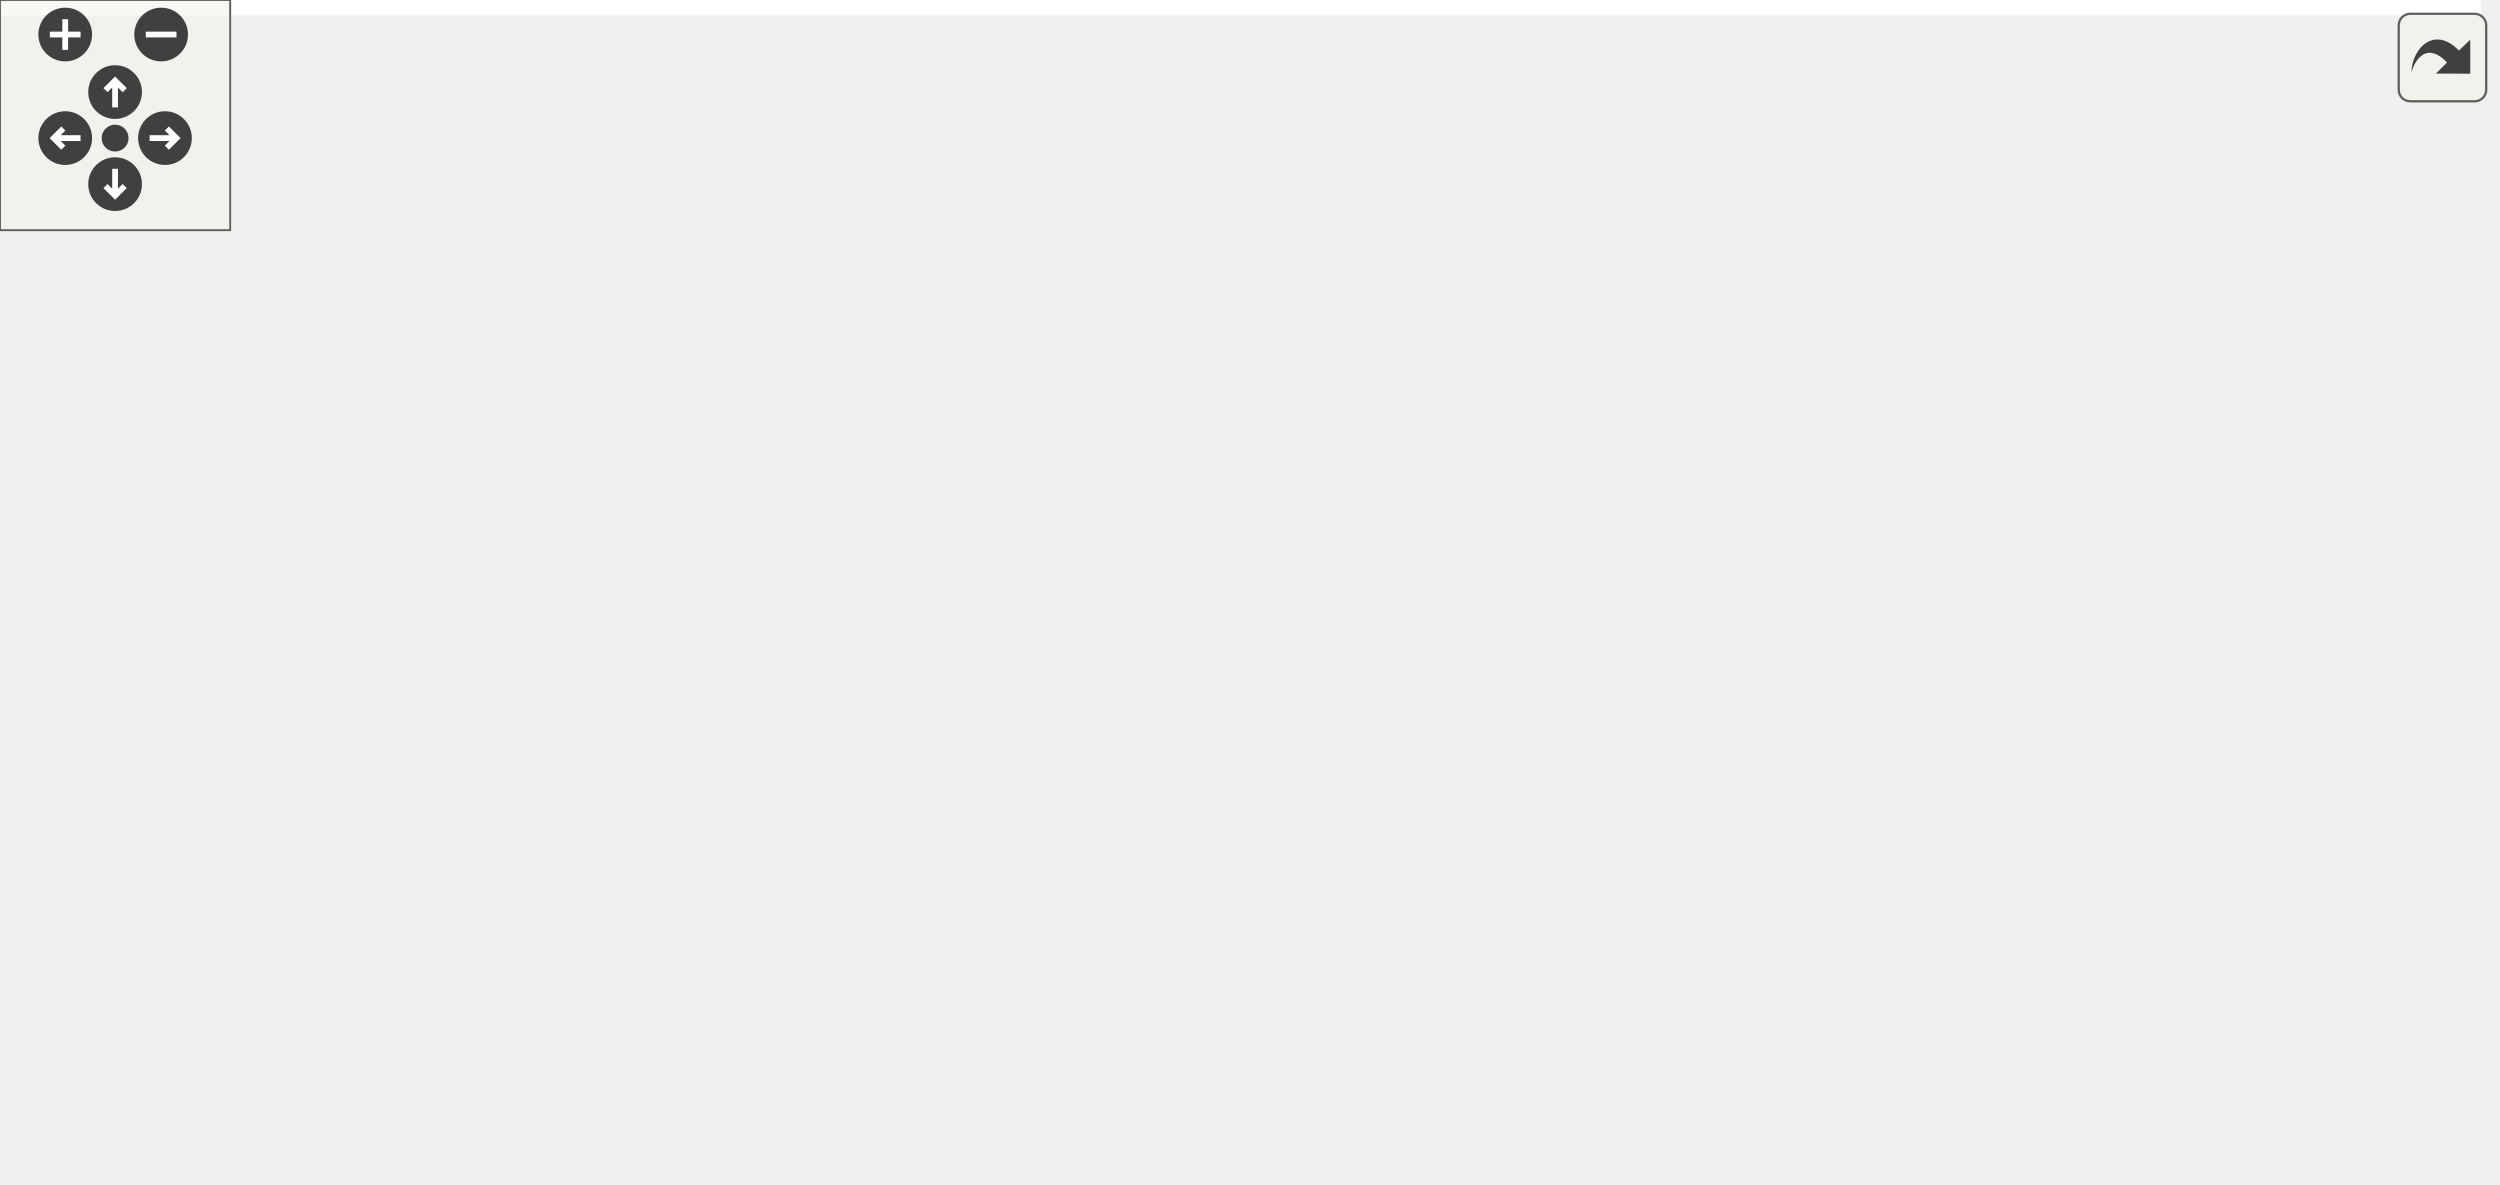
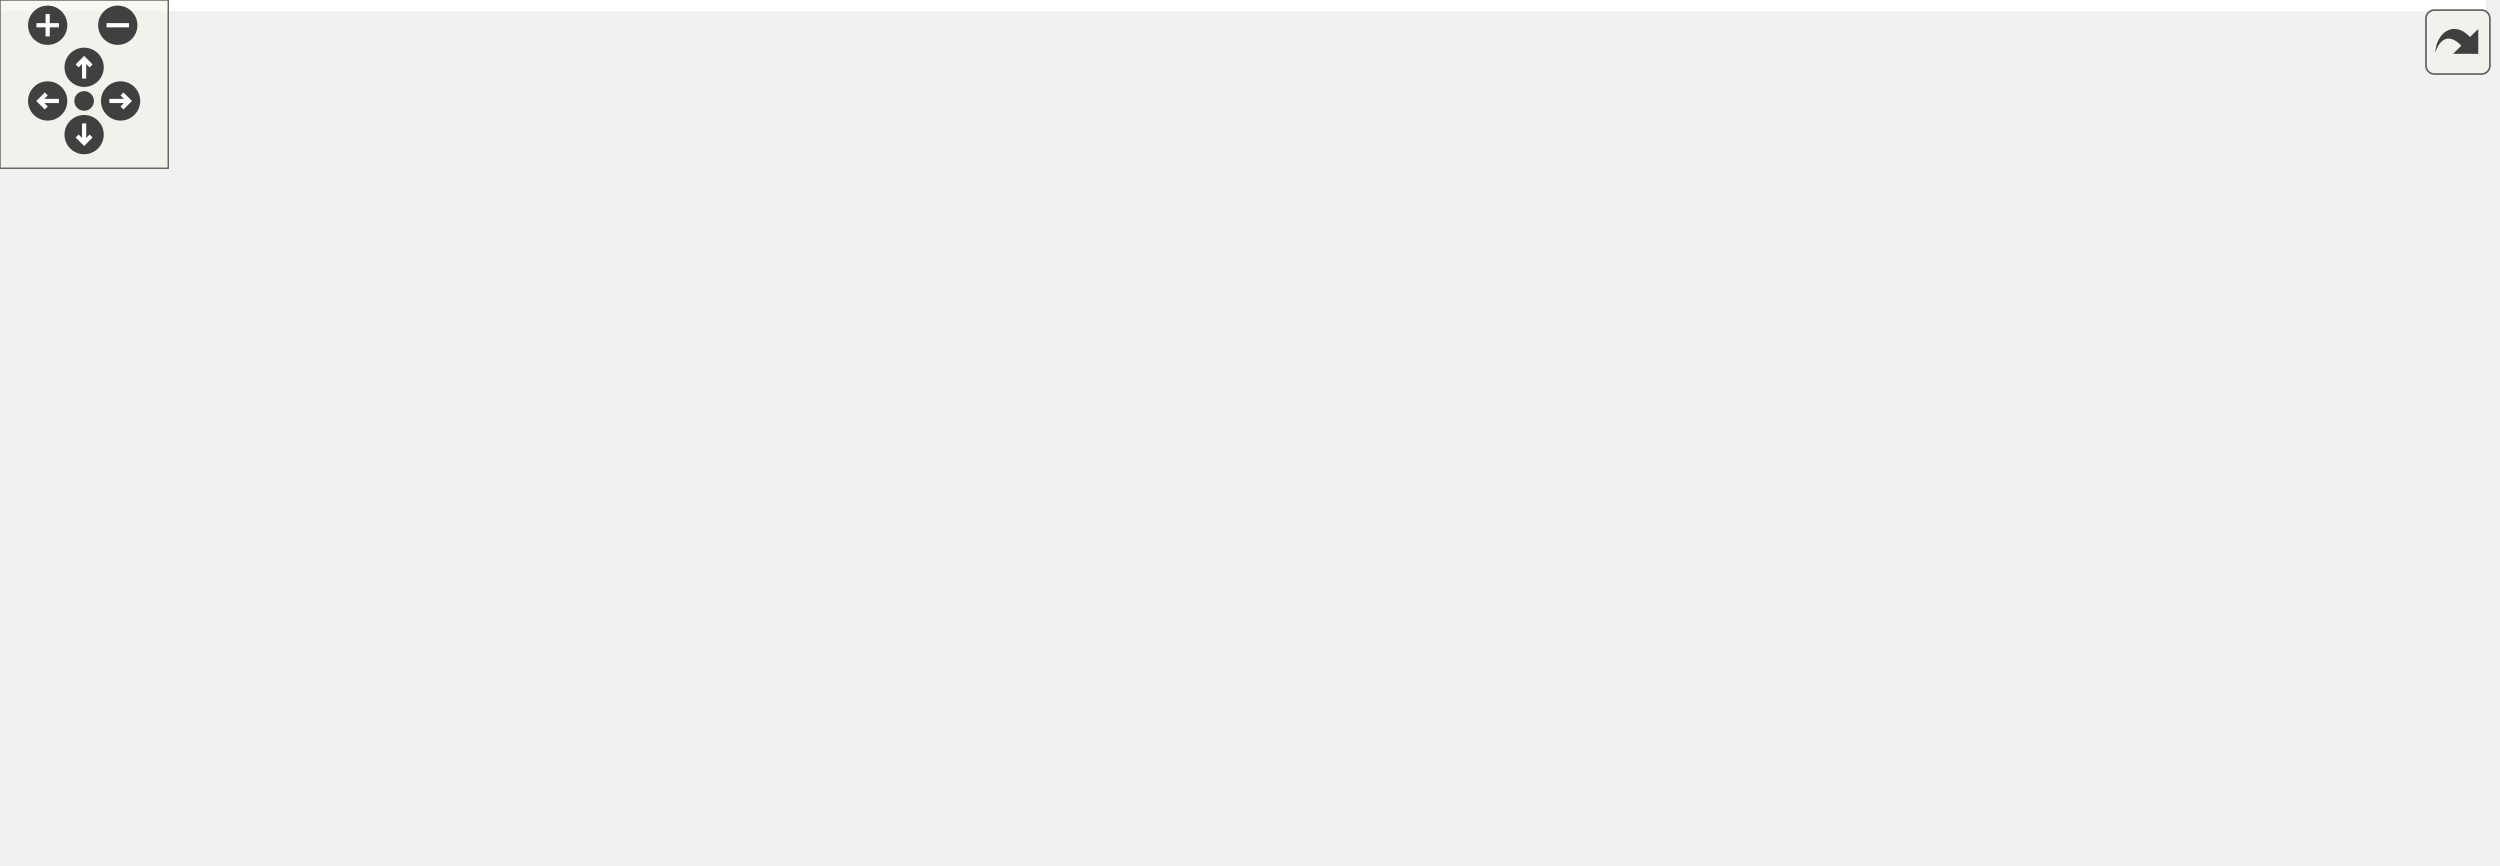
<svg xmlns="http://www.w3.org/2000/svg" xmlns:xlink="http://www.w3.org/1999/xlink" id="main" version="1.1" xml:space="preserve">
  <style type="text/css">
.edge:hover path { stroke: red; }
.edge:hover polygon { stroke: red; fill: red; }
</style>
  <defs>
    <circle id="rim" cx="0" cy="0" r="7" />
    <circle id="rim2" cx="0" cy="0" r="3.5" />
    <g id="zoomPlus">
      <use xlink:href="#rim" fill="#404040">
        <set attributeName="fill" to="#808080" begin="zoomplus.mouseover" end="zoomplus.mouseout" />
      </use>
      <path d="M-4,0h8M0,-4v8" fill="none" stroke="white" stroke-width="1.5" pointer-events="none" />
    </g>
    <g id="zoomMin">
      <use xlink:href="#rim" fill="#404040">
        <set attributeName="fill" to="#808080" begin="zoomminus.mouseover" end="zoomminus.mouseout" />
      </use>
      <path d="M-4,0h8" fill="none" stroke="white" stroke-width="1.5" pointer-events="none" />
    </g>
    <g id="dirArrow">
      <path fill="none" stroke="white" stroke-width="1.5" d="M0,-3.0v7 M-2.5,-0.5L0,-3.0L2.5,-0.5" />
    </g>
    <g id="resetDef">
      <use xlink:href="#rim2" fill="#404040">
        <set attributeName="fill" to="#808080" begin="reset.mouseover" end="reset.mouseout" />
      </use>
    </g>
  </defs>
  <svg id="graph" class="graph">
    <g id="viewport">
-       <polygon fill="white" stroke="transparent" points="-4,4 -4,-248 646.66,-248 646.66,4 -4,4" />
+       <polygon fill="white" stroke="transparent" points="-4,4 -4,-248 886.5,-248 886.5,4 -4,4" />
      <g id="node1" class="node">
        <g id="a_node1">
          <a xlink:title=" ">
-             <polygon fill="#bfbfbf" stroke="black" points="103.66,-224.5 103.66,-243.5 210.66,-243.5 210.66,-224.5 103.66,-224.5" />
-             <text text-anchor="middle" x="157.16" y="-231.5" font-family="Helvetica,sans-Serif" font-size="10.00">src/utils/callback.h</text>
+             <polygon fill="#bfbfbf" stroke="black" points="621.5,-224.5 621.5,-243.5 728.5,-243.5 728.5,-224.5 621.5,-224.5" />
+             <text text-anchor="middle" x="675" y="-231.5" font-family="Helvetica,sans-Serif" font-size="10.00">src/utils/callback.h</text>
          </a>
        </g>
      </g>
      <g id="node2" class="node">
        <g id="a_node2">
          <a xlink:href="app_2main_8cpp.html" target="_top" xlink:title=" ">
-             <polygon fill="white" stroke="black" points="213.66,-0.5 213.66,-19.5 296.66,-19.5 296.66,-0.5 213.66,-0.5" />
-             <text text-anchor="middle" x="255.16" y="-7.5" font-family="Helvetica,sans-Serif" font-size="10.00">app/main.cpp</text>
+             <polygon fill="white" stroke="black" points="799.5,-0.5 799.5,-19.5 882.5,-19.5 882.5,-0.5 799.5,-0.5" />
+             <text text-anchor="middle" x="841" y="-7.5" font-family="Helvetica,sans-Serif" font-size="10.00">app/main.cpp</text>
          </a>
        </g>
      </g>
      <g id="edge1" class="edge">
-         <path fill="none" stroke="midnightblue" d="M131.47,-219.62C77.79,-189.99 -37.24,-116.64 13.16,-56 38.16,-25.93 151.08,-15.86 213.45,-12.56" />
-         <polygon fill="midnightblue" stroke="midnightblue" points="129.97,-222.79 140.43,-224.47 133.3,-216.63 129.97,-222.79" />
+         <path fill="none" stroke="midnightblue" d="M727.4,-221.77C773.69,-208.77 838.44,-182.36 869,-132 891.71,-94.58 860.8,-40.42 847.02,-19.6" />
+         <polygon fill="midnightblue" stroke="midnightblue" points="726.28,-218.44 717.53,-224.42 728.1,-225.21 726.28,-218.44" />
      </g>
      <g id="node3" class="node">
        <g id="a_node3">
          <a xlink:href="button_8h.html" target="_top" xlink:title=" ">
-             <polygon fill="white" stroke="black" points="27.66,-112.5 27.66,-131.5 174.66,-131.5 174.66,-112.5 27.66,-112.5" />
-             <text text-anchor="middle" x="101.16" y="-119.5" font-family="Helvetica,sans-Serif" font-size="10.00">src/user_interface/button.h</text>
+             <polygon fill="white" stroke="black" points="48.5,-112.5 48.5,-131.5 195.5,-131.5 195.5,-112.5 48.5,-112.5" />
+             <text text-anchor="middle" x="122" y="-119.5" font-family="Helvetica,sans-Serif" font-size="10.00">src/user_interface/button.h</text>
          </a>
        </g>
      </g>
      <g id="edge2" class="edge">
-         <path fill="none" stroke="midnightblue" d="M148.16,-215.32C135.97,-191.37 114.68,-149.55 105.54,-131.59" />
-         <polygon fill="midnightblue" stroke="midnightblue" points="145.11,-217.04 152.77,-224.37 151.35,-213.87 145.11,-217.04" />
+         <path fill="none" stroke="midnightblue" d="M621.94,-222.45C512.76,-200.73 264.81,-151.41 164.91,-131.53" />
+         <polygon fill="midnightblue" stroke="midnightblue" points="621.58,-225.94 632.07,-224.46 622.94,-219.08 621.58,-225.94" />
      </g>
      <g id="node6" class="node">
        <g id="a_node6">
          <a xlink:href="ui_8h.html" target="_top" xlink:title=" ">
-             <polygon fill="white" stroke="black" points="192.66,-168.5 192.66,-187.5 317.66,-187.5 317.66,-168.5 192.66,-168.5" />
-             <text text-anchor="middle" x="255.16" y="-175.5" font-family="Helvetica,sans-Serif" font-size="10.00">src/user_interface/ui.h</text>
+             <polygon fill="white" stroke="black" points="468.5,-168.5 468.5,-187.5 593.5,-187.5 593.5,-168.5 468.5,-168.5" />
+             <text text-anchor="middle" x="531" y="-175.5" font-family="Helvetica,sans-Serif" font-size="10.00">src/user_interface/ui.h</text>
          </a>
        </g>
      </g>
      <g id="edge6" class="edge">
-         <path fill="none" stroke="midnightblue" d="M181.75,-219.45C199.84,-209.48 223.9,-196.23 239.46,-187.65" />
-         <polygon fill="midnightblue" stroke="midnightblue" points="179.98,-216.43 172.91,-224.32 183.36,-222.56 179.98,-216.43" />
-       </g>
-       <g id="node10" class="node">
-         <g id="a_node10">
+         <path fill="none" stroke="midnightblue" d="M642.75,-220.91C615.68,-210.75 577.68,-196.51 553.71,-187.52" />
+         <polygon fill="midnightblue" stroke="midnightblue" points="641.59,-224.21 652.18,-224.44 644.05,-217.66 641.59,-224.21" />
+       </g>
+       <g id="node12" class="node">
+         <g id="a_node12">
          <a xlink:href="window_8h.html" target="_top" xlink:title=" ">
-             <polygon fill="white" stroke="black" points="557.16,-112.5 557.16,-131.5 637.16,-131.5 637.16,-112.5 557.16,-112.5" />
-             <text text-anchor="middle" x="597.16" y="-119.5" font-family="Helvetica,sans-Serif" font-size="10.00">src/window.h</text>
-           </a>
-         </g>
-       </g>
-       <g id="edge16" class="edge">
-         <path fill="none" stroke="midnightblue" d="M201.23,-221.98C289.03,-200.03 484.09,-151.27 563.02,-131.53" />
-         <polygon fill="midnightblue" stroke="midnightblue" points="200.18,-218.64 191.32,-224.46 201.87,-225.43 200.18,-218.64" />
+             <polygon fill="white" stroke="black" points="780,-112.5 780,-131.5 860,-131.5 860,-112.5 780,-112.5" />
+             <text text-anchor="middle" x="820" y="-119.5" font-family="Helvetica,sans-Serif" font-size="10.00">src/window.h</text>
+           </a>
+         </g>
+       </g>
+       <g id="edge19" class="edge">
+         <path fill="none" stroke="midnightblue" d="M694.62,-218.12C725.4,-194.77 784.05,-150.27 808.67,-131.59" />
+         <polygon fill="midnightblue" stroke="midnightblue" points="692.23,-215.54 686.38,-224.37 696.46,-221.11 692.23,-215.54" />
      </g>
      <g id="node4" class="node">
        <g id="a_node4">
          <a xlink:href="button_8cpp.html" target="_top" xlink:title=" ">
-             <polygon fill="white" stroke="black" points="22.16,-56.5 22.16,-75.5 180.16,-75.5 180.16,-56.5 22.16,-56.5" />
-             <text text-anchor="middle" x="101.16" y="-63.5" font-family="Helvetica,sans-Serif" font-size="10.00">src/user_interface/button.cpp</text>
+             <polygon fill="white" stroke="black" points="0,-56.5 0,-75.5 158,-75.5 158,-56.5 0,-56.5" />
+             <text text-anchor="middle" x="79" y="-63.5" font-family="Helvetica,sans-Serif" font-size="10.00">src/user_interface/button.cpp</text>
          </a>
        </g>
      </g>
      <g id="edge3" class="edge">
-         <path fill="none" stroke="midnightblue" d="M101.16,-101.8C101.16,-92.91 101.16,-82.78 101.16,-75.75" />
-         <polygon fill="midnightblue" stroke="midnightblue" points="97.66,-102.08 101.16,-112.08 104.66,-102.08 97.66,-102.08" />
+         <path fill="none" stroke="midnightblue" d="M108.58,-104.14C101.09,-94.74 92.06,-83.4 85.97,-75.75" />
+         <polygon fill="midnightblue" stroke="midnightblue" points="105.93,-106.44 114.9,-112.08 111.41,-102.08 105.93,-106.44" />
      </g>
      <g id="node5" class="node">
        <g id="a_node5">
          <a xlink:href="user__interface_8h.html" target="_top" xlink:title=" ">
-             <polygon fill="white" stroke="black" points="198.66,-56.5 198.66,-75.5 311.66,-75.5 311.66,-56.5 198.66,-56.5" />
-             <text text-anchor="middle" x="255.16" y="-63.5" font-family="Helvetica,sans-Serif" font-size="10.00">src/user_interface.h</text>
+             <polygon fill="white" stroke="black" points="176.5,-56.5 176.5,-75.5 289.5,-75.5 289.5,-56.5 176.5,-56.5" />
+             <text text-anchor="middle" x="233" y="-63.5" font-family="Helvetica,sans-Serif" font-size="10.00">src/user_interface.h</text>
          </a>
        </g>
      </g>
      <g id="edge4" class="edge">
-         <path fill="none" stroke="midnightblue" d="M135.27,-109.04C164.25,-98.88 205.12,-84.55 230.88,-75.52" />
-         <polygon fill="midnightblue" stroke="midnightblue" points="133.84,-105.83 125.56,-112.44 136.16,-112.44 133.84,-105.83" />
+         <path fill="none" stroke="midnightblue" d="M149.01,-107.86C169.59,-97.85 197.34,-84.35 215.21,-75.65" />
+         <polygon fill="midnightblue" stroke="midnightblue" points="147.3,-104.8 139.83,-112.32 150.36,-111.1 147.3,-104.8" />
      </g>
      <g id="edge5" class="edge">
-         <path fill="none" stroke="midnightblue" d="M255.16,-45.8C255.16,-36.91 255.16,-26.78 255.16,-19.75" />
-         <polygon fill="midnightblue" stroke="midnightblue" points="251.66,-46.08 255.16,-56.08 258.66,-46.08 251.66,-46.08" />
+         <path fill="none" stroke="midnightblue" d="M299.72,-55.86C492.24,-34.83 709.86,-19.57 799.37,-13.67" />
+         <polygon fill="midnightblue" stroke="midnightblue" points="299.25,-52.39 289.7,-56.96 300.02,-59.35 299.25,-52.39" />
      </g>
      <g id="edge7" class="edge">
-         <path fill="none" stroke="midnightblue" d="M221.05,-165.04C192.08,-154.88 151.2,-140.55 125.45,-131.52" />
-         <polygon fill="midnightblue" stroke="midnightblue" points="220.17,-168.44 230.76,-168.44 222.48,-161.83 220.17,-168.44" />
-       </g>
-       <g id="edge12" class="edge">
-         <path fill="none" stroke="midnightblue" d="M239.45,-160.88C232.74,-152.88 225.65,-142.66 222.16,-132 215.23,-110.83 233.43,-88.05 245.48,-75.87" />
-         <polygon fill="midnightblue" stroke="midnightblue" points="236.86,-163.24 246.14,-168.34 242.07,-158.56 236.86,-163.24" />
+         <path fill="none" stroke="midnightblue" d="M458.32,-167.4C381.19,-157.22 260.48,-141.28 186.58,-131.53" />
+         <polygon fill="midnightblue" stroke="midnightblue" points="458.06,-170.9 468.44,-168.74 458.98,-163.96 458.06,-170.9" />
+       </g>
+       <g id="edge15" class="edge">
+         <path fill="none" stroke="midnightblue" d="M457.88,-175.14C382.63,-171.62 272.36,-161.43 243,-132 228,-116.97 229.52,-89.47 231.47,-75.55" />
+         <polygon fill="midnightblue" stroke="midnightblue" points="458.11,-178.66 468.25,-175.6 458.42,-171.66 458.11,-178.66" />
      </g>
      <g id="node7" class="node">
        <g id="a_node7">
-           <a xlink:href="selector_8h.html" target="_top" xlink:title=" ">
-             <polygon fill="white" stroke="black" points="231.16,-112.5 231.16,-131.5 385.16,-131.5 385.16,-112.5 231.16,-112.5" />
-             <text text-anchor="middle" x="308.16" y="-119.5" font-family="Helvetica,sans-Serif" font-size="10.00">src/user_interface/selector.h</text>
+           <a xlink:href="image__viewer_8h.html" target="_top" xlink:title=" ">
+             <polygon fill="white" stroke="black" points="252,-112.5 252,-131.5 436,-131.5 436,-112.5 252,-112.5" />
+             <text text-anchor="middle" x="344" y="-119.5" font-family="Helvetica,sans-Serif" font-size="10.00">src/user_interface/image_viewer.h</text>
          </a>
        </g>
      </g>
      <g id="edge8" class="edge">
-         <path fill="none" stroke="midnightblue" d="M271.14,-160.72C280.49,-151.2 291.91,-139.56 299.57,-131.75" />
-         <polygon fill="midnightblue" stroke="midnightblue" points="268.42,-158.49 263.91,-168.08 273.42,-163.4 268.42,-158.49" />
+         <path fill="none" stroke="midnightblue" d="M491.41,-165.57C456.13,-155.38 405.31,-140.7 373.49,-131.52" />
+         <polygon fill="midnightblue" stroke="midnightblue" points="490.79,-169.03 501.37,-168.44 492.73,-162.31 490.79,-169.03" />
      </g>
      <g id="node9" class="node">
        <g id="a_node9">
+           <a xlink:href="selector_8h.html" target="_top" xlink:title=" ">
+             <polygon fill="white" stroke="black" points="454,-112.5 454,-131.5 608,-131.5 608,-112.5 454,-112.5" />
+             <text text-anchor="middle" x="531" y="-119.5" font-family="Helvetica,sans-Serif" font-size="10.00">src/user_interface/selector.h</text>
+           </a>
+         </g>
+       </g>
+       <g id="edge11" class="edge">
+         <path fill="none" stroke="midnightblue" d="M531,-157.8C531,-148.91 531,-138.78 531,-131.75" />
+         <polygon fill="midnightblue" stroke="midnightblue" points="527.5,-158.08 531,-168.08 534.5,-158.08 527.5,-158.08" />
+       </g>
+       <g id="node11" class="node">
+         <g id="a_node11">
          <a xlink:href="ui_8cpp.html" target="_top" xlink:title=" ">
-             <polygon fill="white" stroke="black" points="403.16,-112.5 403.16,-131.5 539.16,-131.5 539.16,-112.5 403.16,-112.5" />
-             <text text-anchor="middle" x="471.16" y="-119.5" font-family="Helvetica,sans-Serif" font-size="10.00">src/user_interface/ui.cpp</text>
-           </a>
-         </g>
-       </g>
-       <g id="edge11" class="edge">
-         <path fill="none" stroke="midnightblue" d="M299.33,-165.96C340.12,-155.76 399.88,-140.82 437.1,-131.52" />
-         <polygon fill="midnightblue" stroke="midnightblue" points="298.24,-162.62 289.39,-168.44 299.94,-169.41 298.24,-162.62" />
-       </g>
-       <g id="edge13" class="edge">
-         <path fill="none" stroke="midnightblue" d="M323.91,-167.02C383.35,-158.26 471.53,-144.92 548.16,-132 551.06,-131.51 554.06,-130.99 557.07,-130.46" />
-         <polygon fill="midnightblue" stroke="midnightblue" points="323.28,-163.58 313.89,-168.5 324.3,-170.5 323.28,-163.58" />
+             <polygon fill="white" stroke="black" points="626,-112.5 626,-131.5 762,-131.5 762,-112.5 626,-112.5" />
+             <text text-anchor="middle" x="694" y="-119.5" font-family="Helvetica,sans-Serif" font-size="10.00">src/user_interface/ui.cpp</text>
+           </a>
+         </g>
+       </g>
+       <g id="edge14" class="edge">
+         <path fill="none" stroke="midnightblue" d="M566.7,-165.17C597.4,-155 640.92,-140.59 668.29,-131.52" />
+         <polygon fill="midnightblue" stroke="midnightblue" points="565.22,-161.98 556.83,-168.44 567.42,-168.62 565.22,-161.98" />
+       </g>
+       <g id="edge16" class="edge">
+         <path fill="none" stroke="midnightblue" d="M586.63,-166.6C643.13,-156.05 729.25,-139.96 779.55,-130.56" />
+         <polygon fill="midnightblue" stroke="midnightblue" points="585.98,-163.17 576.79,-168.44 587.27,-170.05 585.98,-163.17" />
      </g>
      <g id="edge10" class="edge">
-         <path fill="none" stroke="midnightblue" d="M292.18,-104.72C282.84,-95.2 271.42,-83.56 263.75,-75.75" />
-         <polygon fill="midnightblue" stroke="midnightblue" points="289.91,-107.4 299.41,-112.08 294.9,-102.49 289.91,-107.4" />
+         <path fill="none" stroke="midnightblue" d="M316.99,-107.86C296.41,-97.85 268.66,-84.35 250.79,-75.65" />
+         <polygon fill="midnightblue" stroke="midnightblue" points="315.64,-111.1 326.17,-112.32 318.7,-104.8 315.64,-111.1" />
      </g>
      <g id="node8" class="node">
        <g id="a_node8">
+           <a xlink:href="image__viewer_8cpp.html" target="_top" xlink:title=" ">
+             <polygon fill="white" stroke="black" points="307.5,-56.5 307.5,-75.5 502.5,-75.5 502.5,-56.5 307.5,-56.5" />
+             <text text-anchor="middle" x="405" y="-63.5" font-family="Helvetica,sans-Serif" font-size="10.00">src/user_interface/image_viewer.cpp</text>
+           </a>
+         </g>
+       </g>
+       <g id="edge9" class="edge">
+         <path fill="none" stroke="midnightblue" d="M361.47,-105.54C372.34,-95.91 385.94,-83.87 395.02,-75.83" />
+         <polygon fill="midnightblue" stroke="midnightblue" points="358.97,-103.07 353.8,-112.32 363.61,-108.32 358.97,-103.07" />
+       </g>
+       <g id="edge13" class="edge">
+         <path fill="none" stroke="midnightblue" d="M473.61,-110.6C417.29,-100.4 332.44,-85.02 280,-75.52" />
+         <polygon fill="midnightblue" stroke="midnightblue" points="473.32,-114.1 483.78,-112.44 474.57,-107.22 473.32,-114.1" />
+       </g>
+       <g id="node10" class="node">
+         <g id="a_node10">
          <a xlink:href="selector_8cpp.html" target="_top" xlink:title=" ">
-             <polygon fill="white" stroke="black" points="329.66,-56.5 329.66,-75.5 494.66,-75.5 494.66,-56.5 329.66,-56.5" />
-             <text text-anchor="middle" x="412.16" y="-63.5" font-family="Helvetica,sans-Serif" font-size="10.00">src/user_interface/selector.cpp</text>
-           </a>
-         </g>
-       </g>
-       <g id="edge9" class="edge">
-         <path fill="none" stroke="midnightblue" d="M333.99,-107.59C353.22,-97.61 378.91,-84.27 395.49,-75.65" />
-         <polygon fill="midnightblue" stroke="midnightblue" points="332.13,-104.61 324.87,-112.32 335.36,-110.82 332.13,-104.61" />
-       </g>
-       <g id="edge14" class="edge">
-         <path fill="none" stroke="midnightblue" d="M580.25,-105.74C562.57,-90.67 533.39,-68.16 504.16,-56 435.01,-27.22 347.52,-16.81 296.79,-13.07" />
-         <polygon fill="midnightblue" stroke="midnightblue" points="578.11,-108.53 587.95,-112.46 582.72,-103.25 578.11,-108.53" />
-       </g>
-       <g id="node11" class="node">
-         <g id="a_node11">
+             <polygon fill="white" stroke="black" points="520.5,-56.5 520.5,-75.5 685.5,-75.5 685.5,-56.5 520.5,-56.5" />
+             <text text-anchor="middle" x="603" y="-63.5" font-family="Helvetica,sans-Serif" font-size="10.00">src/user_interface/selector.cpp</text>
+           </a>
+         </g>
+       </g>
+       <g id="edge12" class="edge">
+         <path fill="none" stroke="midnightblue" d="M550.87,-106.1C563.82,-96.38 580.3,-84.03 591.22,-75.83" />
+         <polygon fill="midnightblue" stroke="midnightblue" points="548.47,-103.52 542.57,-112.32 552.67,-109.12 548.47,-103.52" />
+       </g>
+       <g id="edge17" class="edge">
+         <path fill="none" stroke="midnightblue" d="M823.56,-102.35C828.16,-78.25 835.98,-37.31 839.36,-19.59" />
+         <polygon fill="midnightblue" stroke="midnightblue" points="820.09,-101.89 821.65,-112.37 826.96,-103.2 820.09,-101.89" />
+       </g>
+       <g id="node13" class="node">
+         <g id="a_node13">
          <a xlink:href="window_8cpp.html" target="_top" xlink:title=" ">
-             <polygon fill="white" stroke="black" points="551.66,-56.5 551.66,-75.5 642.66,-75.5 642.66,-56.5 551.66,-56.5" />
-             <text text-anchor="middle" x="597.16" y="-63.5" font-family="Helvetica,sans-Serif" font-size="10.00">src/window.cpp</text>
-           </a>
-         </g>
-       </g>
-       <g id="edge15" class="edge">
-         <path fill="none" stroke="midnightblue" d="M597.16,-101.8C597.16,-92.91 597.16,-82.78 597.16,-75.75" />
-         <polygon fill="midnightblue" stroke="midnightblue" points="593.66,-102.08 597.16,-112.08 600.66,-102.08 593.66,-102.08" />
+             <polygon fill="white" stroke="black" points="721.5,-56.5 721.5,-75.5 812.5,-75.5 812.5,-56.5 721.5,-56.5" />
+             <text text-anchor="middle" x="767" y="-63.5" font-family="Helvetica,sans-Serif" font-size="10.00">src/window.cpp</text>
+           </a>
+         </g>
+       </g>
+       <g id="edge18" class="edge">
+         <path fill="none" stroke="midnightblue" d="M804.02,-104.72C794.68,-95.2 783.25,-83.56 775.59,-75.75" />
+         <polygon fill="midnightblue" stroke="midnightblue" points="801.75,-107.4 811.25,-112.08 806.74,-102.49 801.75,-107.4" />
      </g>
    </g>
  </svg>
  <g id="navigator" transform="translate(0 0)" fill="#404254">
    <rect fill="#f2f5e9" fill-opacity="0.5" stroke="#606060" stroke-width=".5" x="0" y="0" width="60" height="60" />
    <use id="zoomplus" xlink:href="#zoomPlus" x="17" y="9" />
    <use id="zoomminus" xlink:href="#zoomMin" x="42" y="9" />
    <use id="reset" xlink:href="#resetDef" x="30" y="36" />
    <g id="arrowUp" xlink:href="#dirArrow" transform="translate(30 24)">
      <use xlink:href="#rim" fill="#404040">
        <set attributeName="fill" to="#808080" begin="arrowUp.mouseover" end="arrowUp.mouseout" />
      </use>
      <path fill="none" stroke="white" stroke-width="1.5" d="M0,-3.0v7 M-2.5,-0.5L0,-3.0L2.5,-0.5" />
    </g>
    <g id="arrowRight" xlink:href="#dirArrow" transform="rotate(90) translate(36 -43)">
      <use xlink:href="#rim" fill="#404040">
        <set attributeName="fill" to="#808080" begin="arrowRight.mouseover" end="arrowRight.mouseout" />
      </use>
      <path fill="none" stroke="white" stroke-width="1.5" d="M0,-3.0v7 M-2.5,-0.5L0,-3.0L2.5,-0.5" />
    </g>
    <g id="arrowDown" xlink:href="#dirArrow" transform="rotate(180) translate(-30 -48)">
      <use xlink:href="#rim" fill="#404040">
        <set attributeName="fill" to="#808080" begin="arrowDown.mouseover" end="arrowDown.mouseout" />
      </use>
      <path fill="none" stroke="white" stroke-width="1.5" d="M0,-3.0v7 M-2.5,-0.5L0,-3.0L2.5,-0.5" />
    </g>
    <g id="arrowLeft" xlink:href="#dirArrow" transform="rotate(270) translate(-36 17)">
      <use xlink:href="#rim" fill="#404040">
        <set attributeName="fill" to="#808080" begin="arrowLeft.mouseover" end="arrowLeft.mouseout" />
      </use>
      <path fill="none" stroke="white" stroke-width="1.5" d="M0,-3.0v7 M-2.5,-0.5L0,-3.0L2.5,-0.5" />
    </g>
  </g>
  <svg viewBox="0 0 15 15" width="100%" height="30px" preserveAspectRatio="xMaxYMin meet">
    <g id="arrow_out" transform="scale(0.3 0.3)">
      <a xlink:href="callback_8h__dep__incl_org.svg" target="_base">
        <rect id="button" ry="5" rx="5" y="6" x="6" height="38" width="38" fill="#f2f5e9" fill-opacity="0.5" stroke="#606060" stroke-width="1.0" />
        <path id="arrow" d="M 11.5,31.437 C 11.94,20.098 22.043,11.323 32.159,21.979 L 37.069,17.246 C 37.069,17.246 37.088,32 37.088,32 L 22.16,31.978 C 22.16,31.978 26.998,27.14 26.998,27.14 C 18.529,18.264 13.292,25.23 11.5,31.437 z" style="fill:#404040;" />
      </a>
    </g>
  </svg>
</svg>
